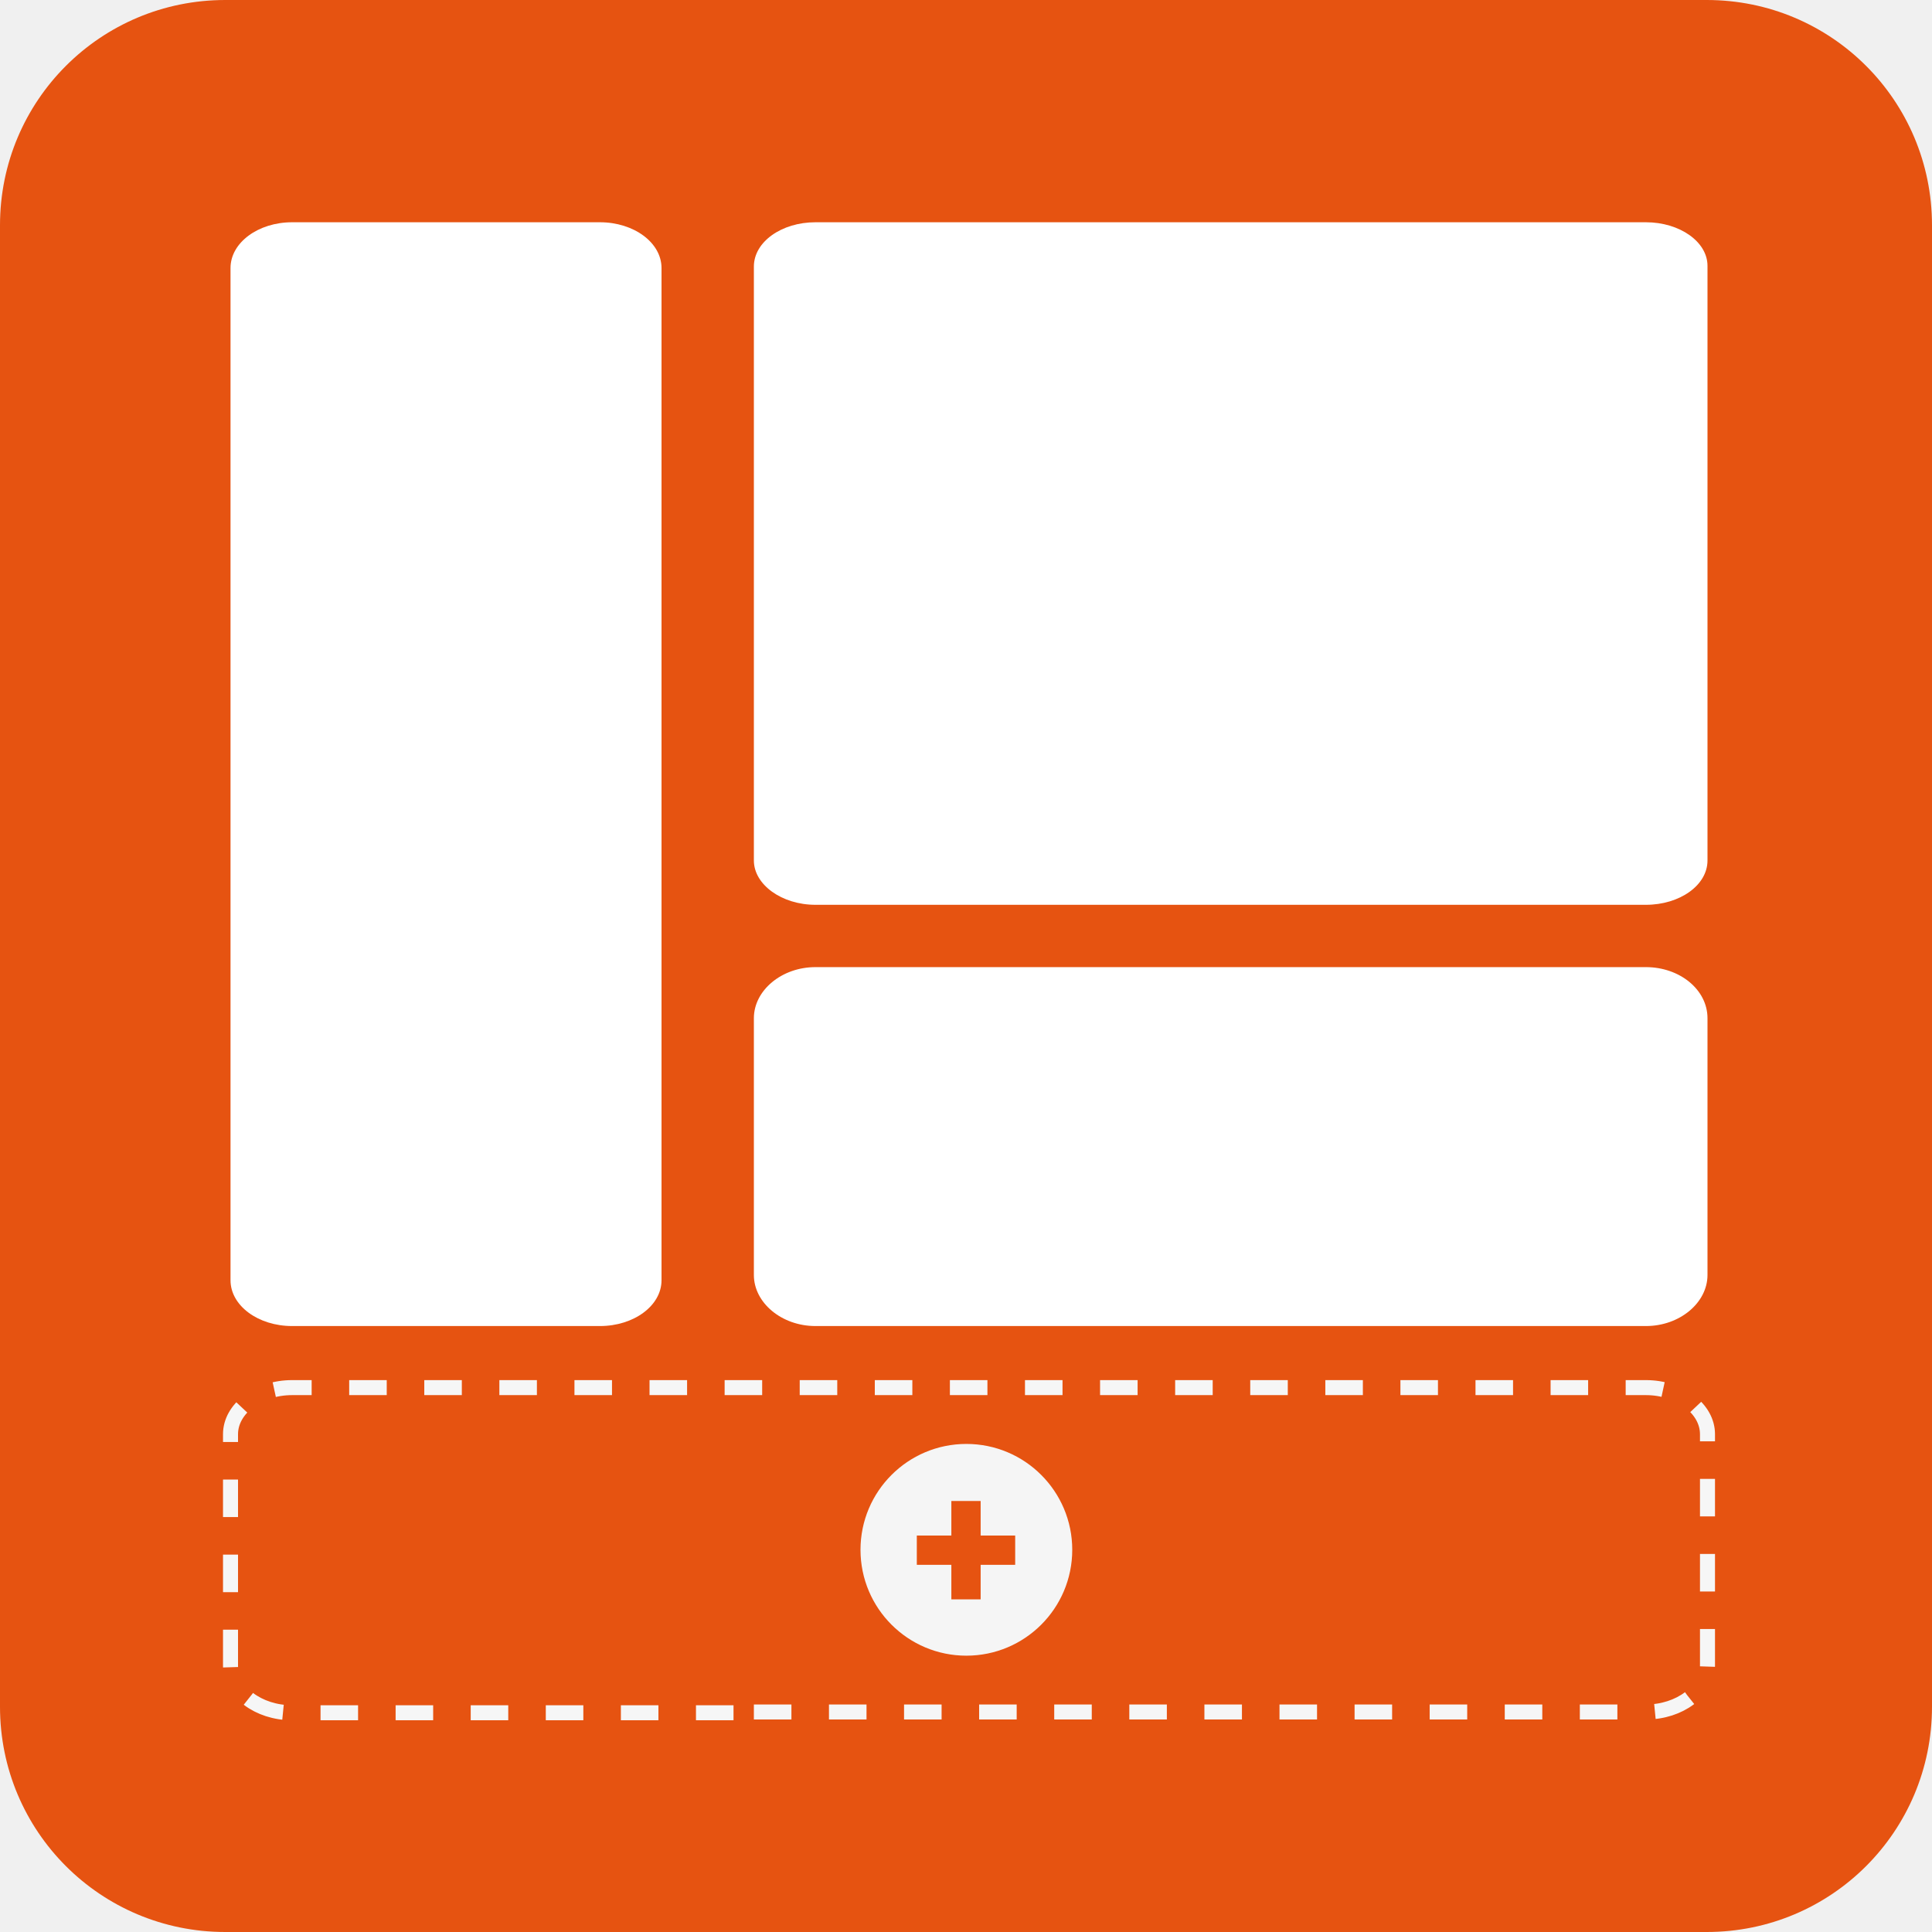
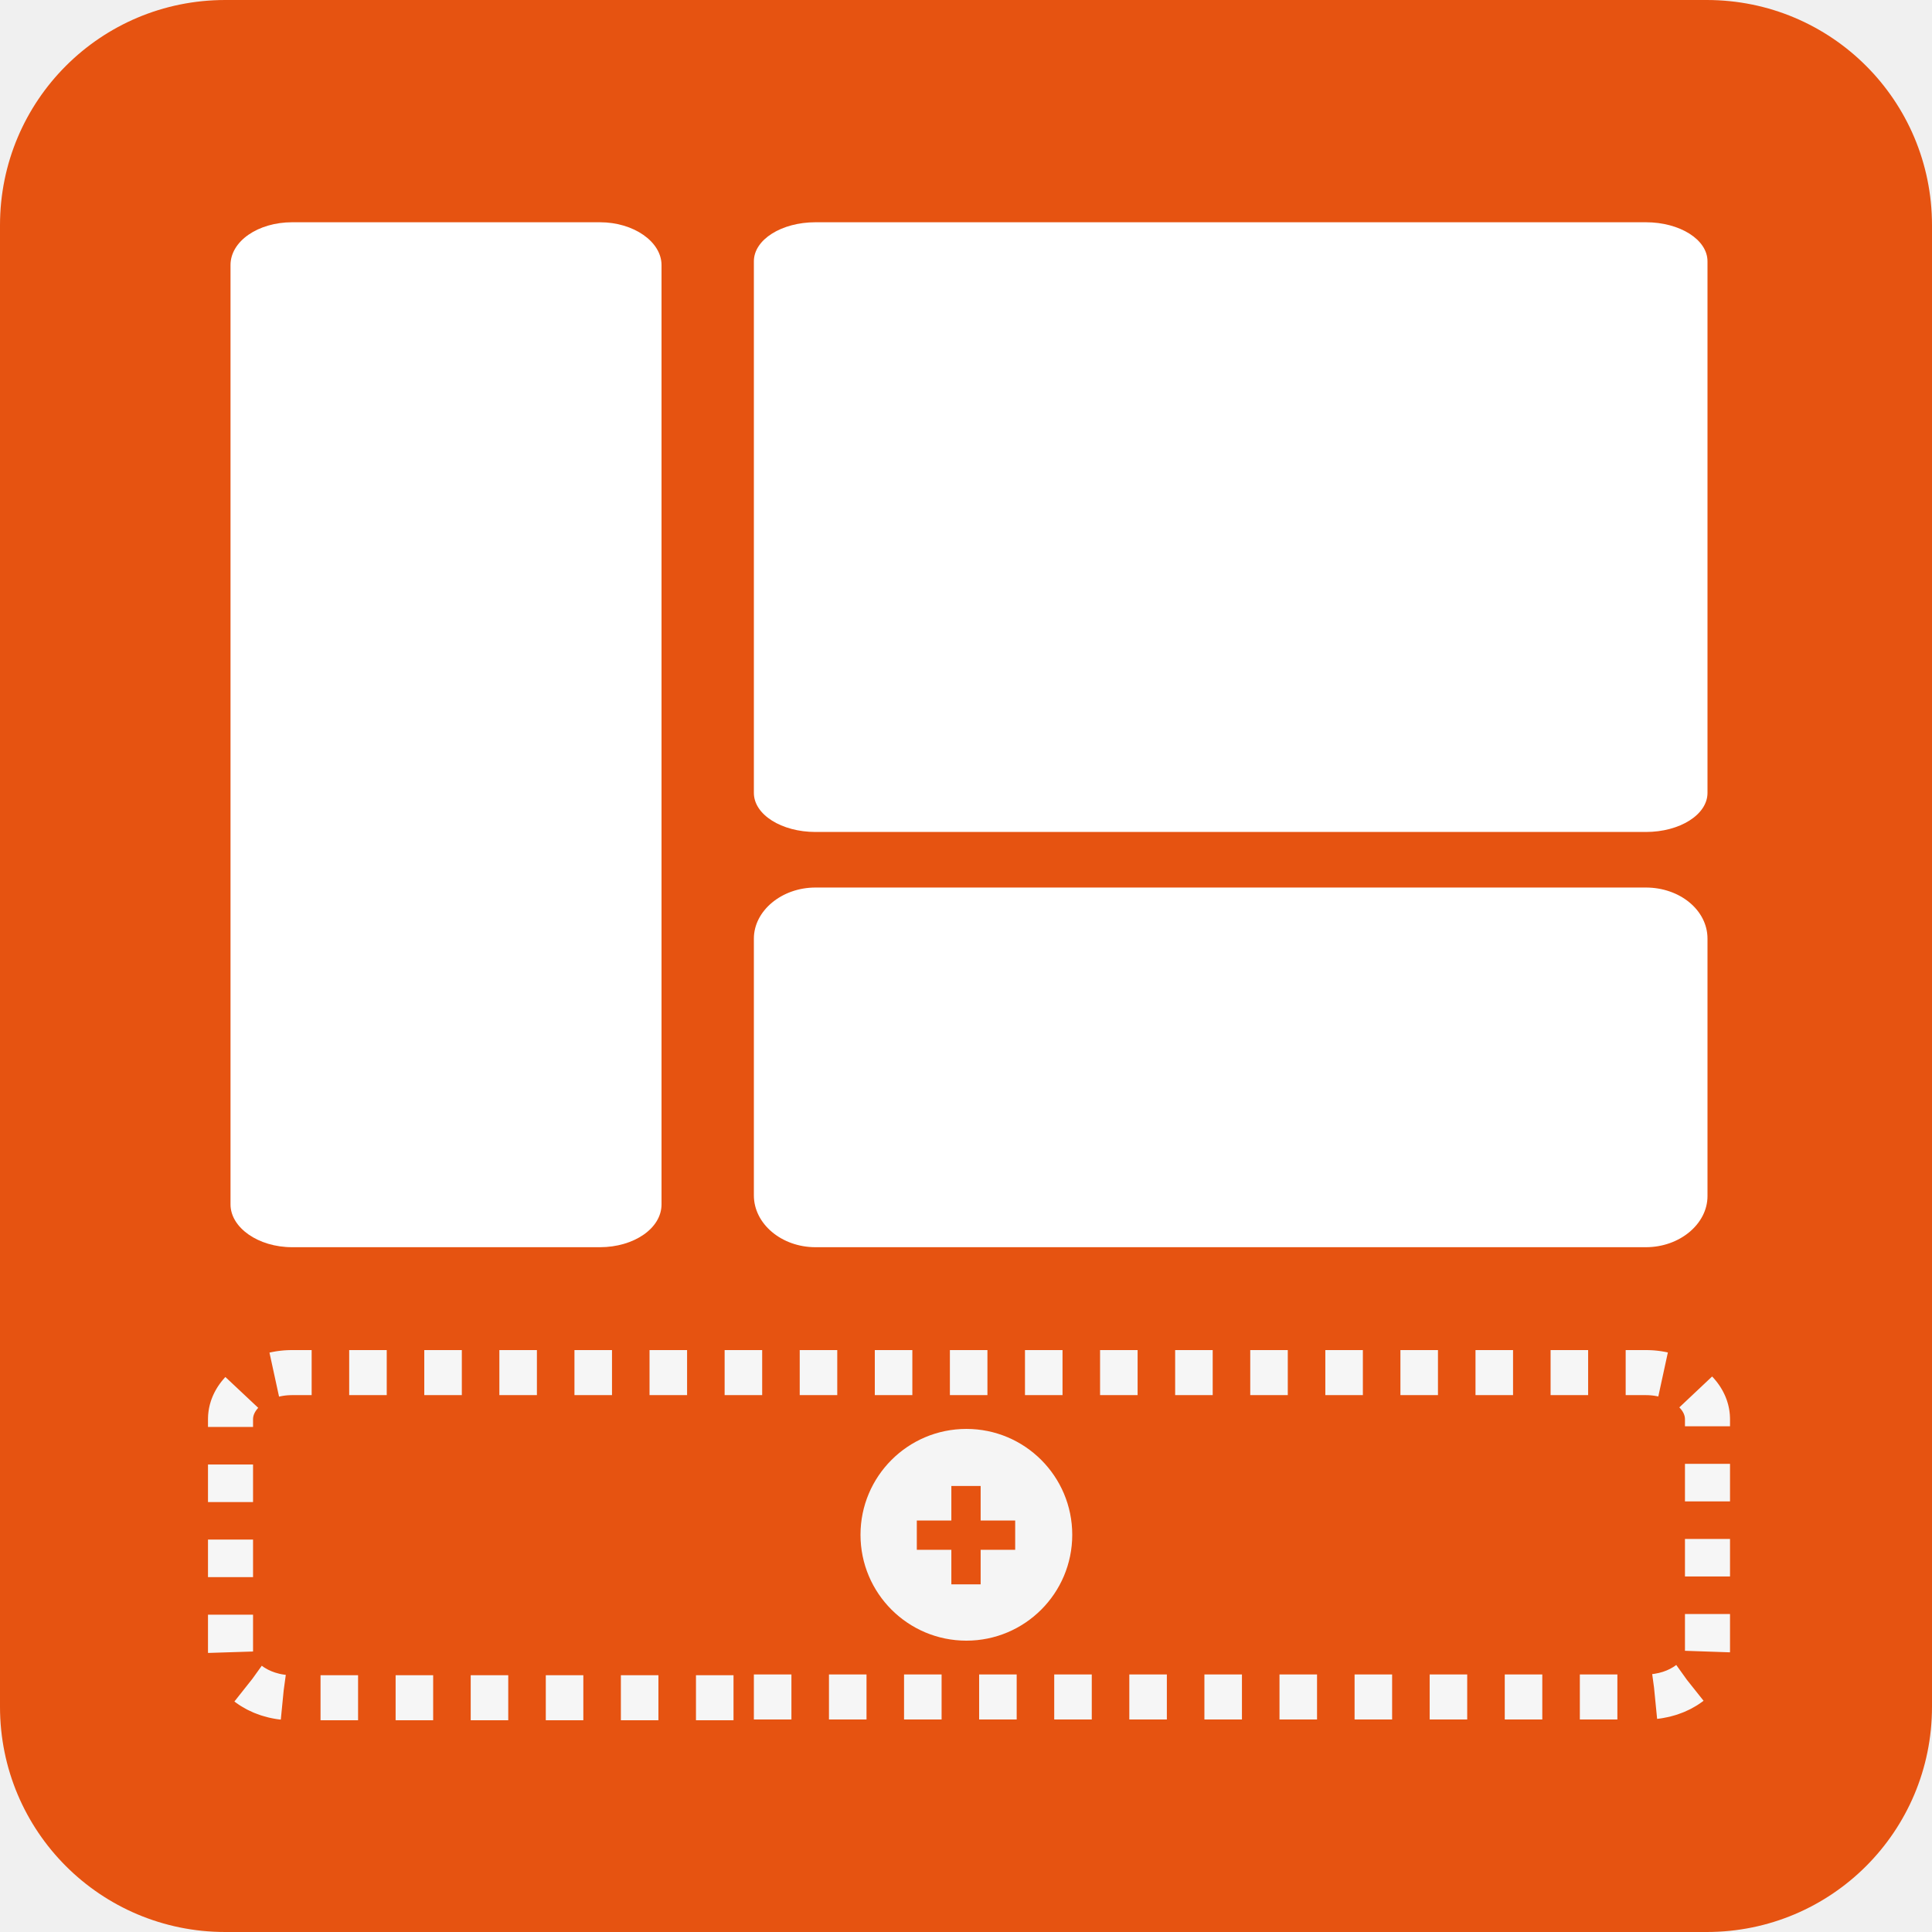
<svg xmlns="http://www.w3.org/2000/svg" version="1.1" id="Layer_1" x="0px" y="0px" viewBox="0 0 257.3 257.3" style="enable-background:new 0 0 257.3 257.3;" xml:space="preserve">
  <style type="text/css">
	.st0{fill:#E65311;}
	.st1{fill:#FFFFFF;}
	.st2{fill:#F5F5F5;}
- 	.st3{fill:none;stroke:#F6F6F6;stroke-width:2;stroke-miterlimit:10;stroke-dasharray:5;}
+ 	.st3{fill:none;stroke:#F6F6F6;stroke-width:6;stroke-miterlimit:10;stroke-dasharray:5;}
</style>
  <path class="st0" d="M227.3,257.3H30c-16.6,0-30-13.4-30-30V30C0,13.4,13.4,0,30,0h197.3c16.6,0,30,13.4,30,30v197.3  C257.3,243.9,243.9,257.3,227.3,257.3z" />
-   <path class="st1" d="M88.1,124.5V35.7c0-3.4-3.7-6.1-8.2-6.1h-41c-4.5,0-8.2,2.7-8.2,6.1v134.8c0,3.4,3.7,6.1,8.2,6.1h41  c4.5,0,8.2-2.7,8.2-6.1v-36.8V124.5z" />
-   <path class="st1" d="M108.6,176.6h110.6c4.5,0,8.2-3.1,8.2-6.8v-34.2c0-3.8-3.7-6.8-8.2-6.8H108.6c-4.5,0-8.2,3.1-8.2,6.8v34.2  C100.4,173.5,104.1,176.6,108.6,176.6z" />
-   <path class="st1" d="M219.2,29.6H108.6c-4.5,0-8.2,2.6-8.2,5.9v79.1c0,3.2,3.7,5.9,8.2,5.9h110.6c4.5,0,8.2-2.6,8.2-5.9V35.4  C227.4,32.2,223.7,29.6,219.2,29.6z" />
+   <path class="st1" d="M88.1,117.7V35.3c0-3.1-3.7-5.7-8.2-5.7h-41c-4.5,0-8.2,2.5-8.2,5.7v125.1c0,3.1,3.7,5.7,8.2,5.7h41  c4.5,0,8.2-2.5,8.2-5.7v-34.1V117.7z" />
+   <path class="st1" d="M108.6,166.1h110.6c4.5,0,8.2-3.1,8.2-6.8V125c0-3.8-3.7-6.8-8.2-6.8H108.6c-4.5,0-8.2,3.1-8.2,6.8v34.2  C100.4,163,104.1,166.1,108.6,166.1z" />
+   <path class="st1" d="M219.2,29.6H108.6c-4.5,0-8.2,2.3-8.2,5.2v70.8c0,2.9,3.7,5.2,8.2,5.2h110.6c4.5,0,8.2-2.3,8.2-5.2V34.8  C227.4,31.9,223.7,29.6,219.2,29.6z" />
  <g>
-     <circle class="st2" cx="128.7" cy="206.4" r="14.1" />
+     <circle class="st2" cx="128.7" cy="204.4" r="14.1" />
    <g>
-       <path class="st0" d="M122.1,204.5h4.6v-4.6h3.9v4.6h4.6v3.9h-4.6v4.6h-3.9v-4.6h-4.6V204.5z" />
+       <path class="st0" d="M122.1,202.5h4.6v-4.6h3.9v4.6h4.6v3.9h-4.6v4.6h-3.9v-4.6h-4.6V202.5z" />
    </g>
  </g>
-   <path class="st3" d="M100.4,228h118.8c4.5,0,8.2-2.8,8.2-6.2V191c0-3.4-3.7-6.2-8.2-6.2H38.9c-4.5,0-8.2,2.8-8.2,6.2v30.9  c0,3.4,3.7,6.2,8.2,6.2h49.2H100.4z" />
+   <path class="st3" d="M100.4,226h118.8c4.5,0,8.2-2.8,8.2-6.2V189c0-3.4-3.7-6.2-8.2-6.2H38.9c-4.5,0-8.2,2.8-8.2,6.2v30.9  c0,3.4,3.7,6.2,8.2,6.2h49.2H100.4z" />
</svg>
